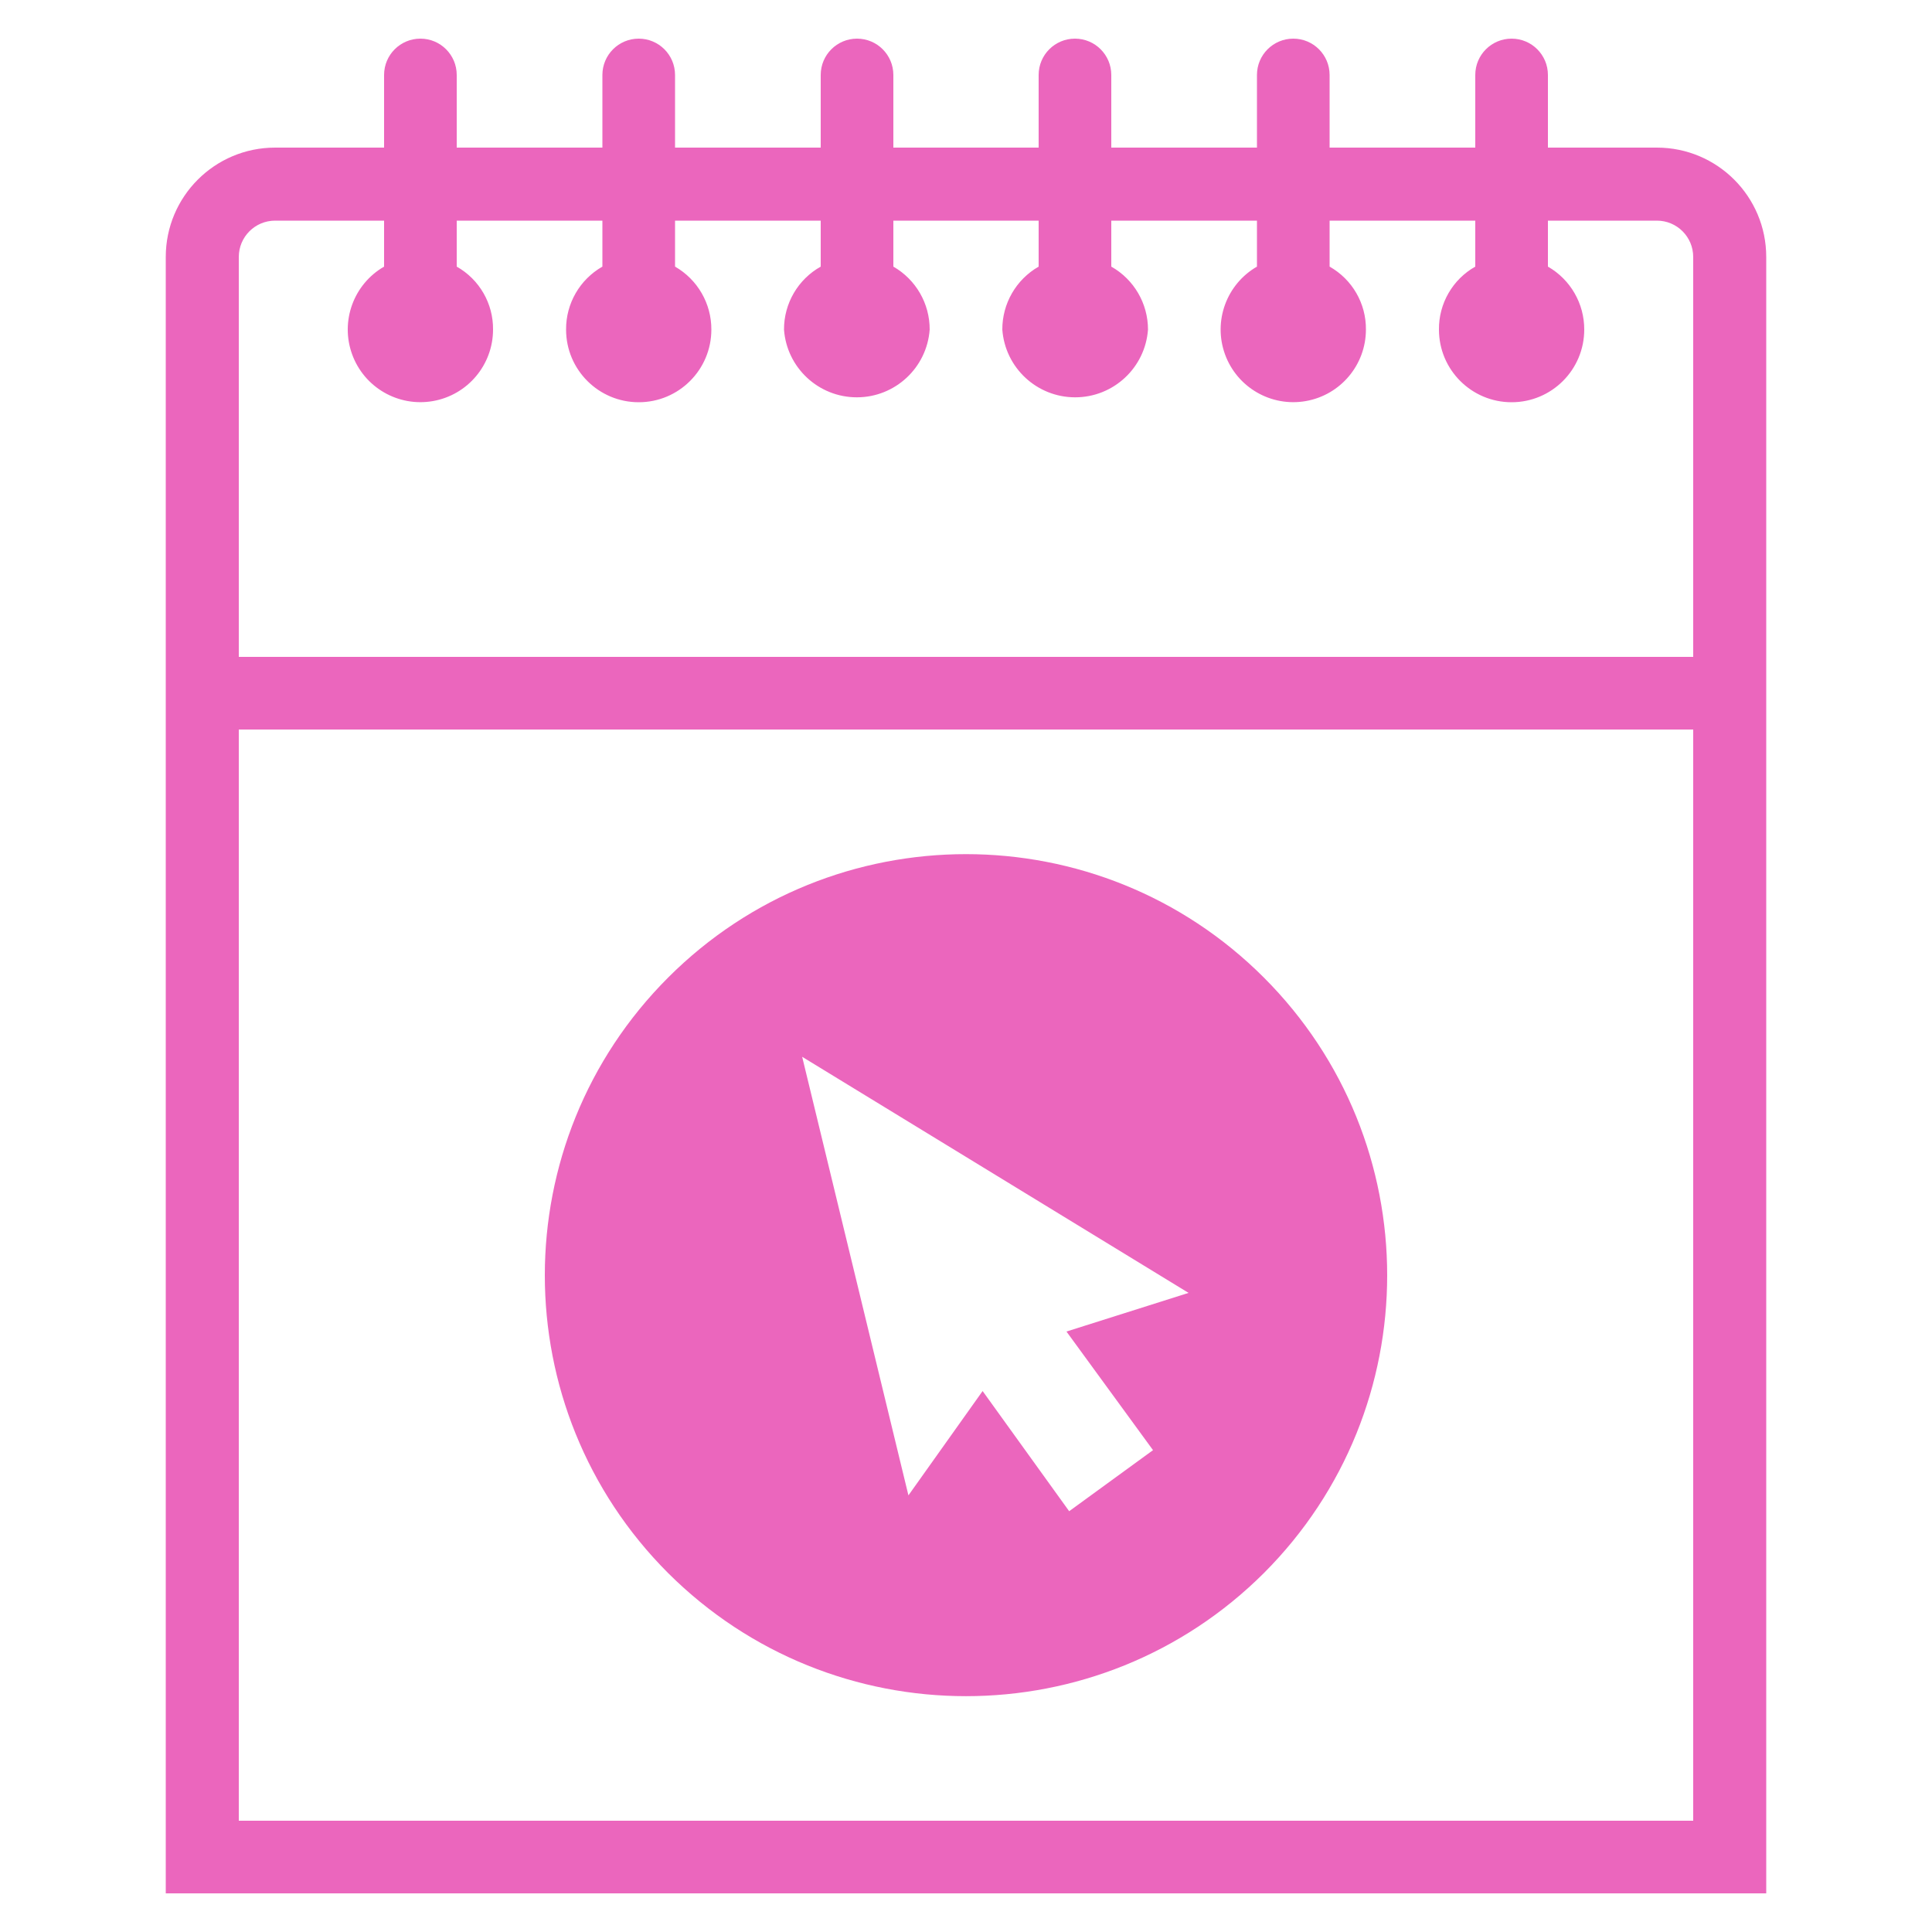
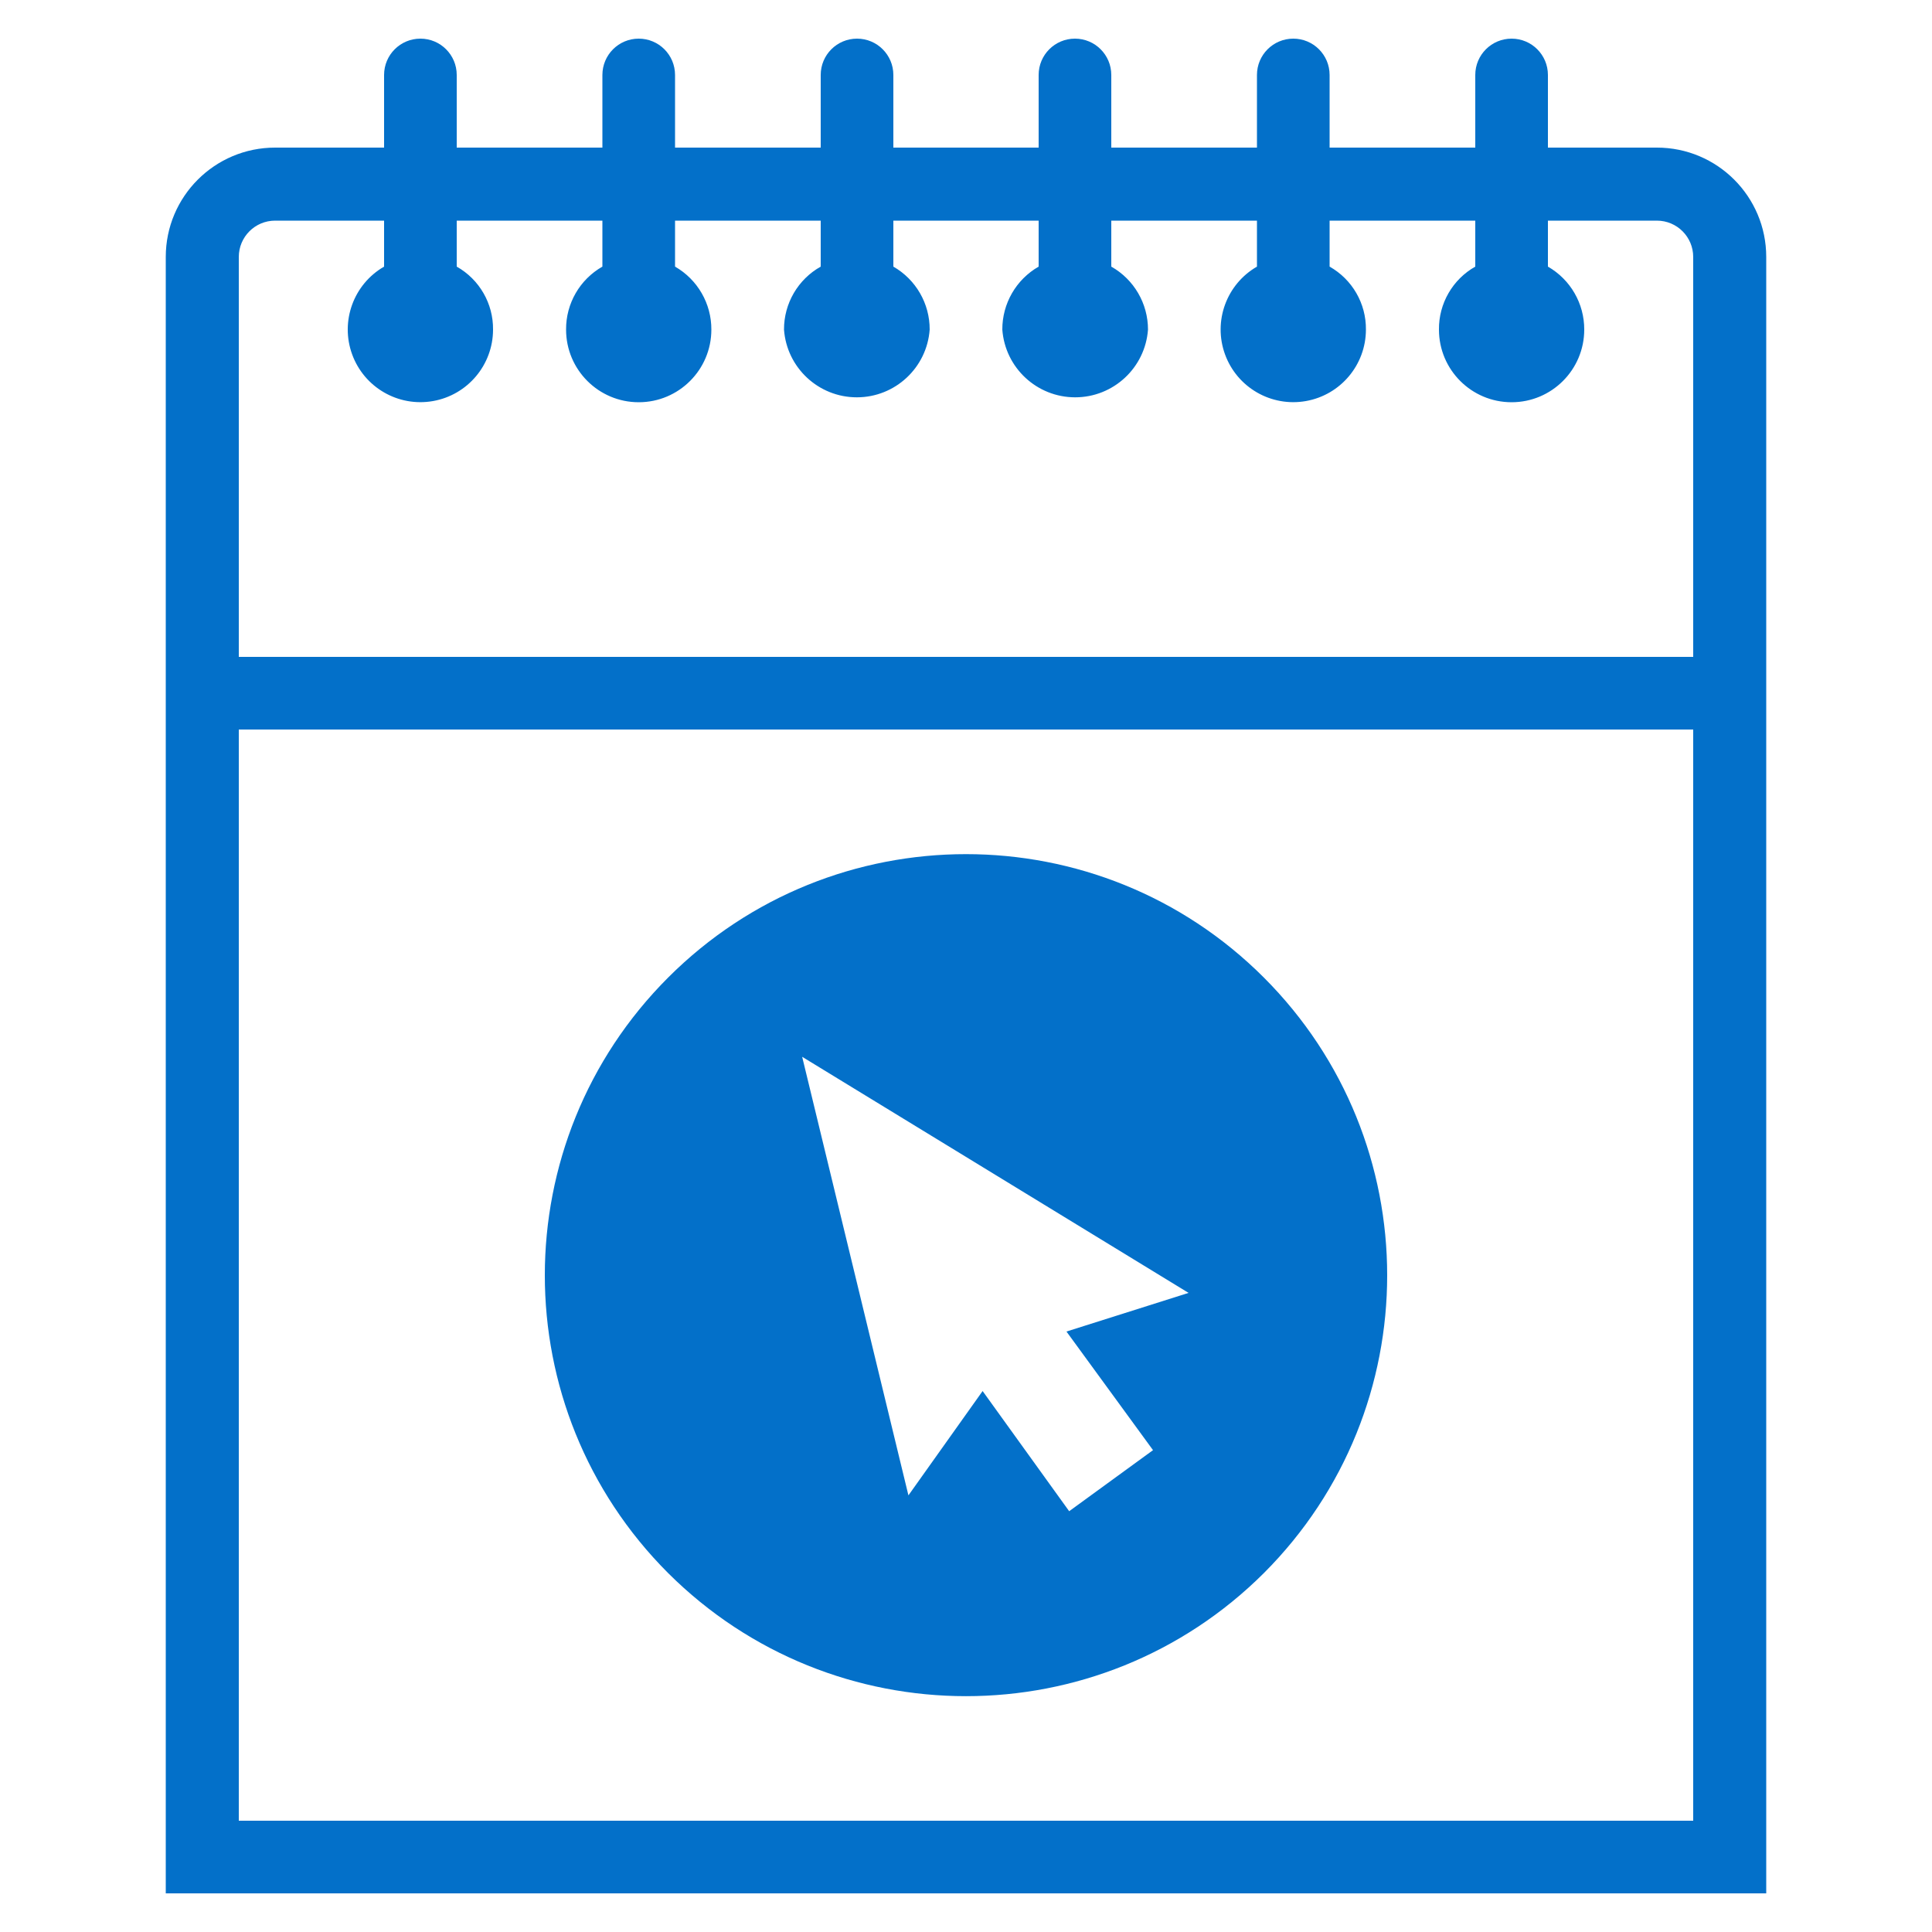
- <svg xmlns="http://www.w3.org/2000/svg" id="Layer_1" data-name="Layer 1" viewBox="0 0 50 50">
+ <svg xmlns="http://www.w3.org/2000/svg" id="artboard_original" data-name="artboard original" viewBox="0 0 50 50">
  <g>
-     <path id="curve29" d="M6.18,18.88V47.12H43.82V18.88ZM9.94,1.94a.94.94,0,0,1,1.88,0V3.82h3.77V1.94a.94.94,0,0,1,1.88,0V3.82h3.77V1.94a.94.94,0,1,1,1.88,0V3.82h3.76V1.94a.94.94,0,1,1,1.88,0V3.82h3.77V1.94a.94.94,0,1,1,1.88,0V3.82h3.77V1.94a.94.94,0,0,1,1.88,0V3.82h2.82a2.83,2.83,0,0,1,2.83,2.83V49H4.29V6.65A2.83,2.83,0,0,1,7.12,3.82H9.94Zm1.88,3.77V6.9a1.85,1.85,0,0,1,.94,1.63A1.88,1.88,0,1,1,9.94,6.9V5.71H7.12a.94.94,0,0,0-.94.94V17H43.82V6.65a.94.94,0,0,0-.94-.94H40.06V6.9A1.87,1.87,0,0,1,41,8.53a1.88,1.88,0,0,1-3.76,0,1.85,1.85,0,0,1,.94-1.63V5.71H34.41V6.9a1.85,1.85,0,0,1,.94,1.63A1.88,1.88,0,1,1,32.53,6.9V5.71H28.76V6.9a1.87,1.87,0,0,1,.95,1.63,1.89,1.89,0,0,1-3.77,0,1.87,1.87,0,0,1,.94-1.63V5.71H23.12V6.9a1.87,1.87,0,0,1,.94,1.63,1.89,1.89,0,0,1-3.77,0,1.86,1.86,0,0,1,.95-1.63V5.71H17.47V6.9a1.87,1.87,0,0,1,.94,1.63,1.88,1.88,0,1,1-3.76,0,1.86,1.86,0,0,1,.94-1.63V5.71Z" fill="#eb66bd" />
-     <path d="M32.71,40.71a10.9,10.9,0,1,0-15.42,0A10.92,10.92,0,0,0,32.71,40.71Zm-1.95-7.25-3.16,1,2.24,3.07-2.17,1.58L25.43,36l-1.92,2.7L20.76,27.35Z" fill="#eb66bd" />
+     <path id="curve29" d="M6.18,18.88V47.12H43.82V18.88ZM9.94,1.94a.94.94,0,0,1,1.88,0V3.82h3.77V1.94a.94.94,0,0,1,1.88,0V3.82h3.77V1.94a.94.94,0,1,1,1.88,0V3.82h3.76V1.94a.94.94,0,1,1,1.88,0V3.82h3.77V1.94a.94.94,0,1,1,1.88,0V3.82h3.77V1.94a.94.94,0,0,1,1.88,0V3.82h2.82a2.83,2.83,0,0,1,2.83,2.83V49H4.29V6.65A2.83,2.83,0,0,1,7.12,3.82H9.94Zm1.88,3.77V6.9a1.85,1.85,0,0,1,.94,1.63A1.88,1.88,0,1,1,9.94,6.9V5.71H7.12a.94.94,0,0,0-.94.94V17H43.82V6.65a.94.94,0,0,0-.94-.94H40.06V6.9A1.87,1.87,0,0,1,41,8.53a1.88,1.88,0,0,1-3.76,0,1.85,1.85,0,0,1,.94-1.63V5.71H34.41V6.9a1.85,1.85,0,0,1,.94,1.63A1.88,1.88,0,1,1,32.53,6.9V5.71H28.76V6.9a1.87,1.87,0,0,1,.95,1.63,1.89,1.89,0,0,1-3.77,0,1.87,1.87,0,0,1,.94-1.63V5.71H23.12V6.9a1.87,1.87,0,0,1,.94,1.63,1.89,1.89,0,0,1-3.77,0,1.86,1.86,0,0,1,.95-1.63V5.71H17.47V6.9a1.87,1.87,0,0,1,.94,1.63,1.88,1.88,0,1,1-3.76,0,1.86,1.86,0,0,1,.94-1.63V5.71Z" fill="#0370c9" />
+     <path d="M32.71,40.71a10.9,10.9,0,1,0-15.42,0A10.92,10.92,0,0,0,32.71,40.71Zm-1.95-7.25-3.16,1,2.24,3.07-2.17,1.58L25.43,36l-1.92,2.7L20.76,27.35Z" fill="#0370c9" />
  </g>
</svg>
